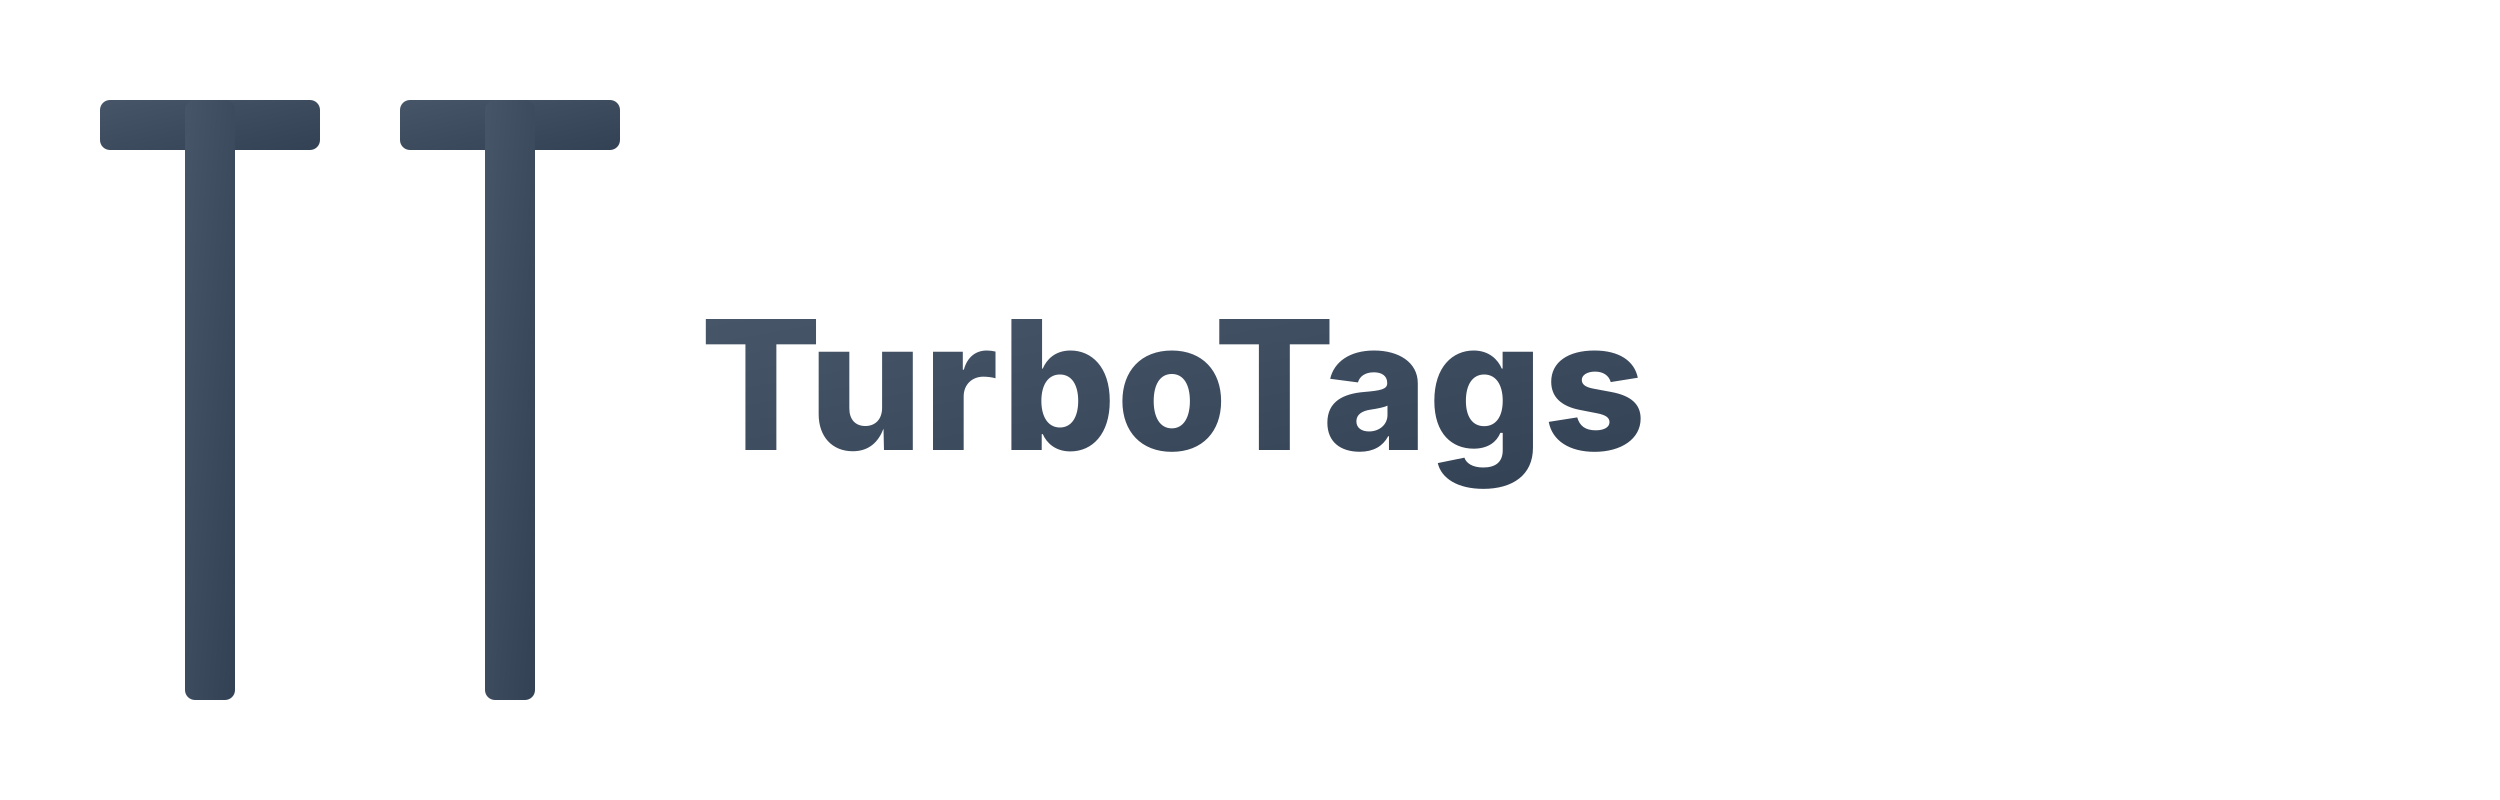
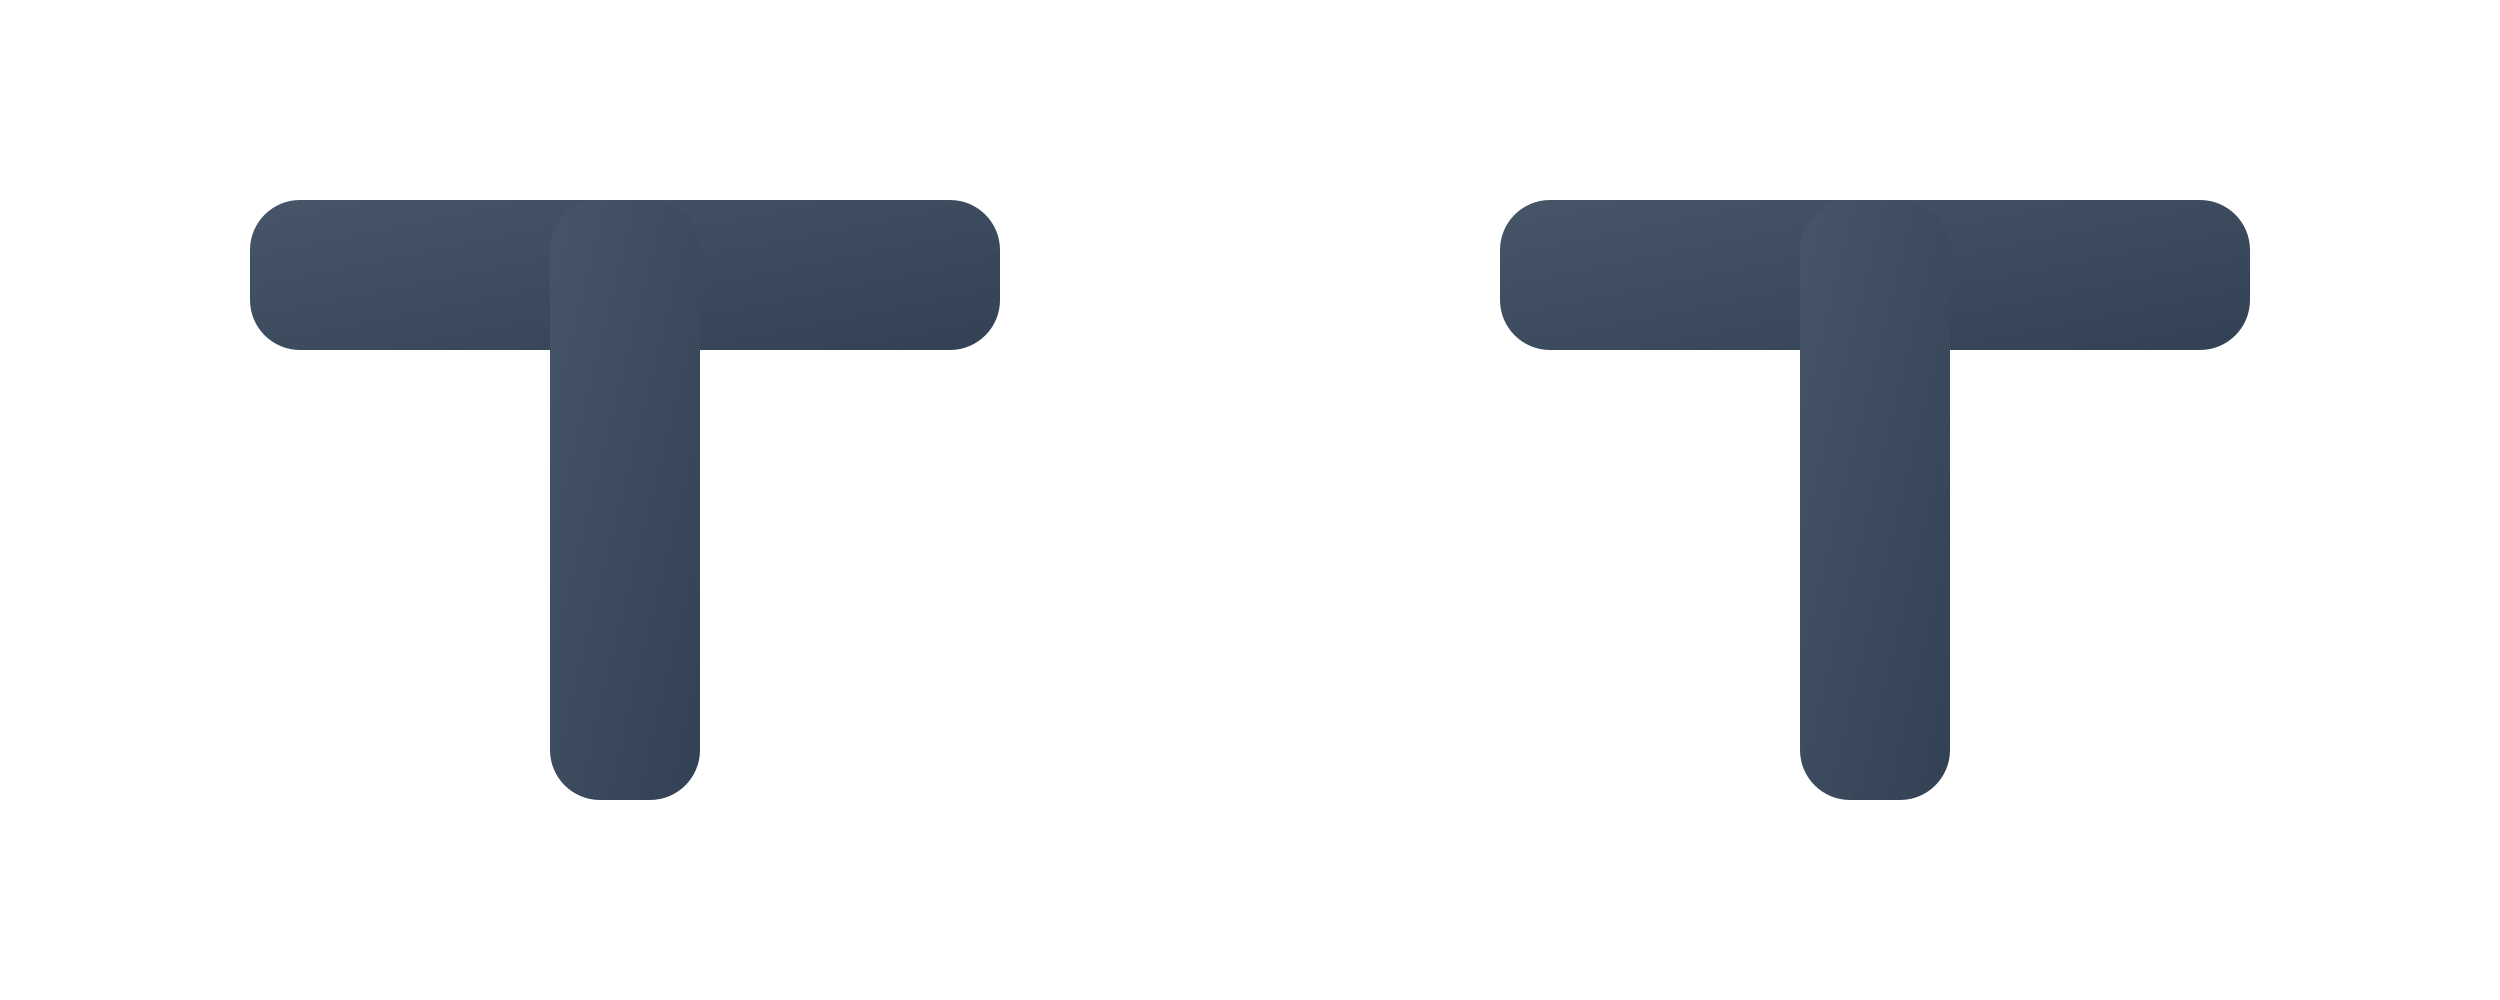
- <svg xmlns="http://www.w3.org/2000/svg" width="1000" height="320" viewBox="0 0 1000 320">
+ <svg xmlns="http://www.w3.org/2000/svg" width="200" height="80" viewBox="0 0 200 80">
  <defs>
-     <linearGradient id="largeGradient" x1="0%" y1="0%" x2="100%" y2="100%">
+     <linearGradient id="horizontalGradient" x1="0%" y1="0%" x2="100%" y2="100%">
      <stop offset="0%" style="stop-color:#475569" />
      <stop offset="100%" style="stop-color:#334155" />
    </linearGradient>
  </defs>
-   <g transform="translate(40, 40)">
-     <rect x="0" y="0" width="88" height="20" fill="url(#largeGradient)" rx="4" />
-     <rect x="34" y="0" width="20" height="240" fill="url(#largeGradient)" rx="4" />
-     <rect x="120" y="0" width="88" height="20" fill="url(#largeGradient)" rx="4" />
-     <rect x="154" y="0" width="20" height="240" fill="url(#largeGradient)" rx="4" />
+   <g transform="translate(20, 16)">
+     <rect x="0" y="0" width="60" height="12" fill="url(#horizontalGradient)" rx="4" />
+     <rect x="24" y="0" width="12" height="48" fill="url(#horizontalGradient)" rx="4" />
+     <rect x="100" y="0" width="60" height="12" fill="url(#horizontalGradient)" rx="4" />
+     <rect x="124" y="0" width="12" height="48" fill="url(#horizontalGradient)" rx="4" />
  </g>
-   <text x="280" y="180" font-family="Inter, system-ui, sans-serif" font-size="72" font-weight="800" fill="url(#largeGradient)">TurboTags</text>
</svg>
